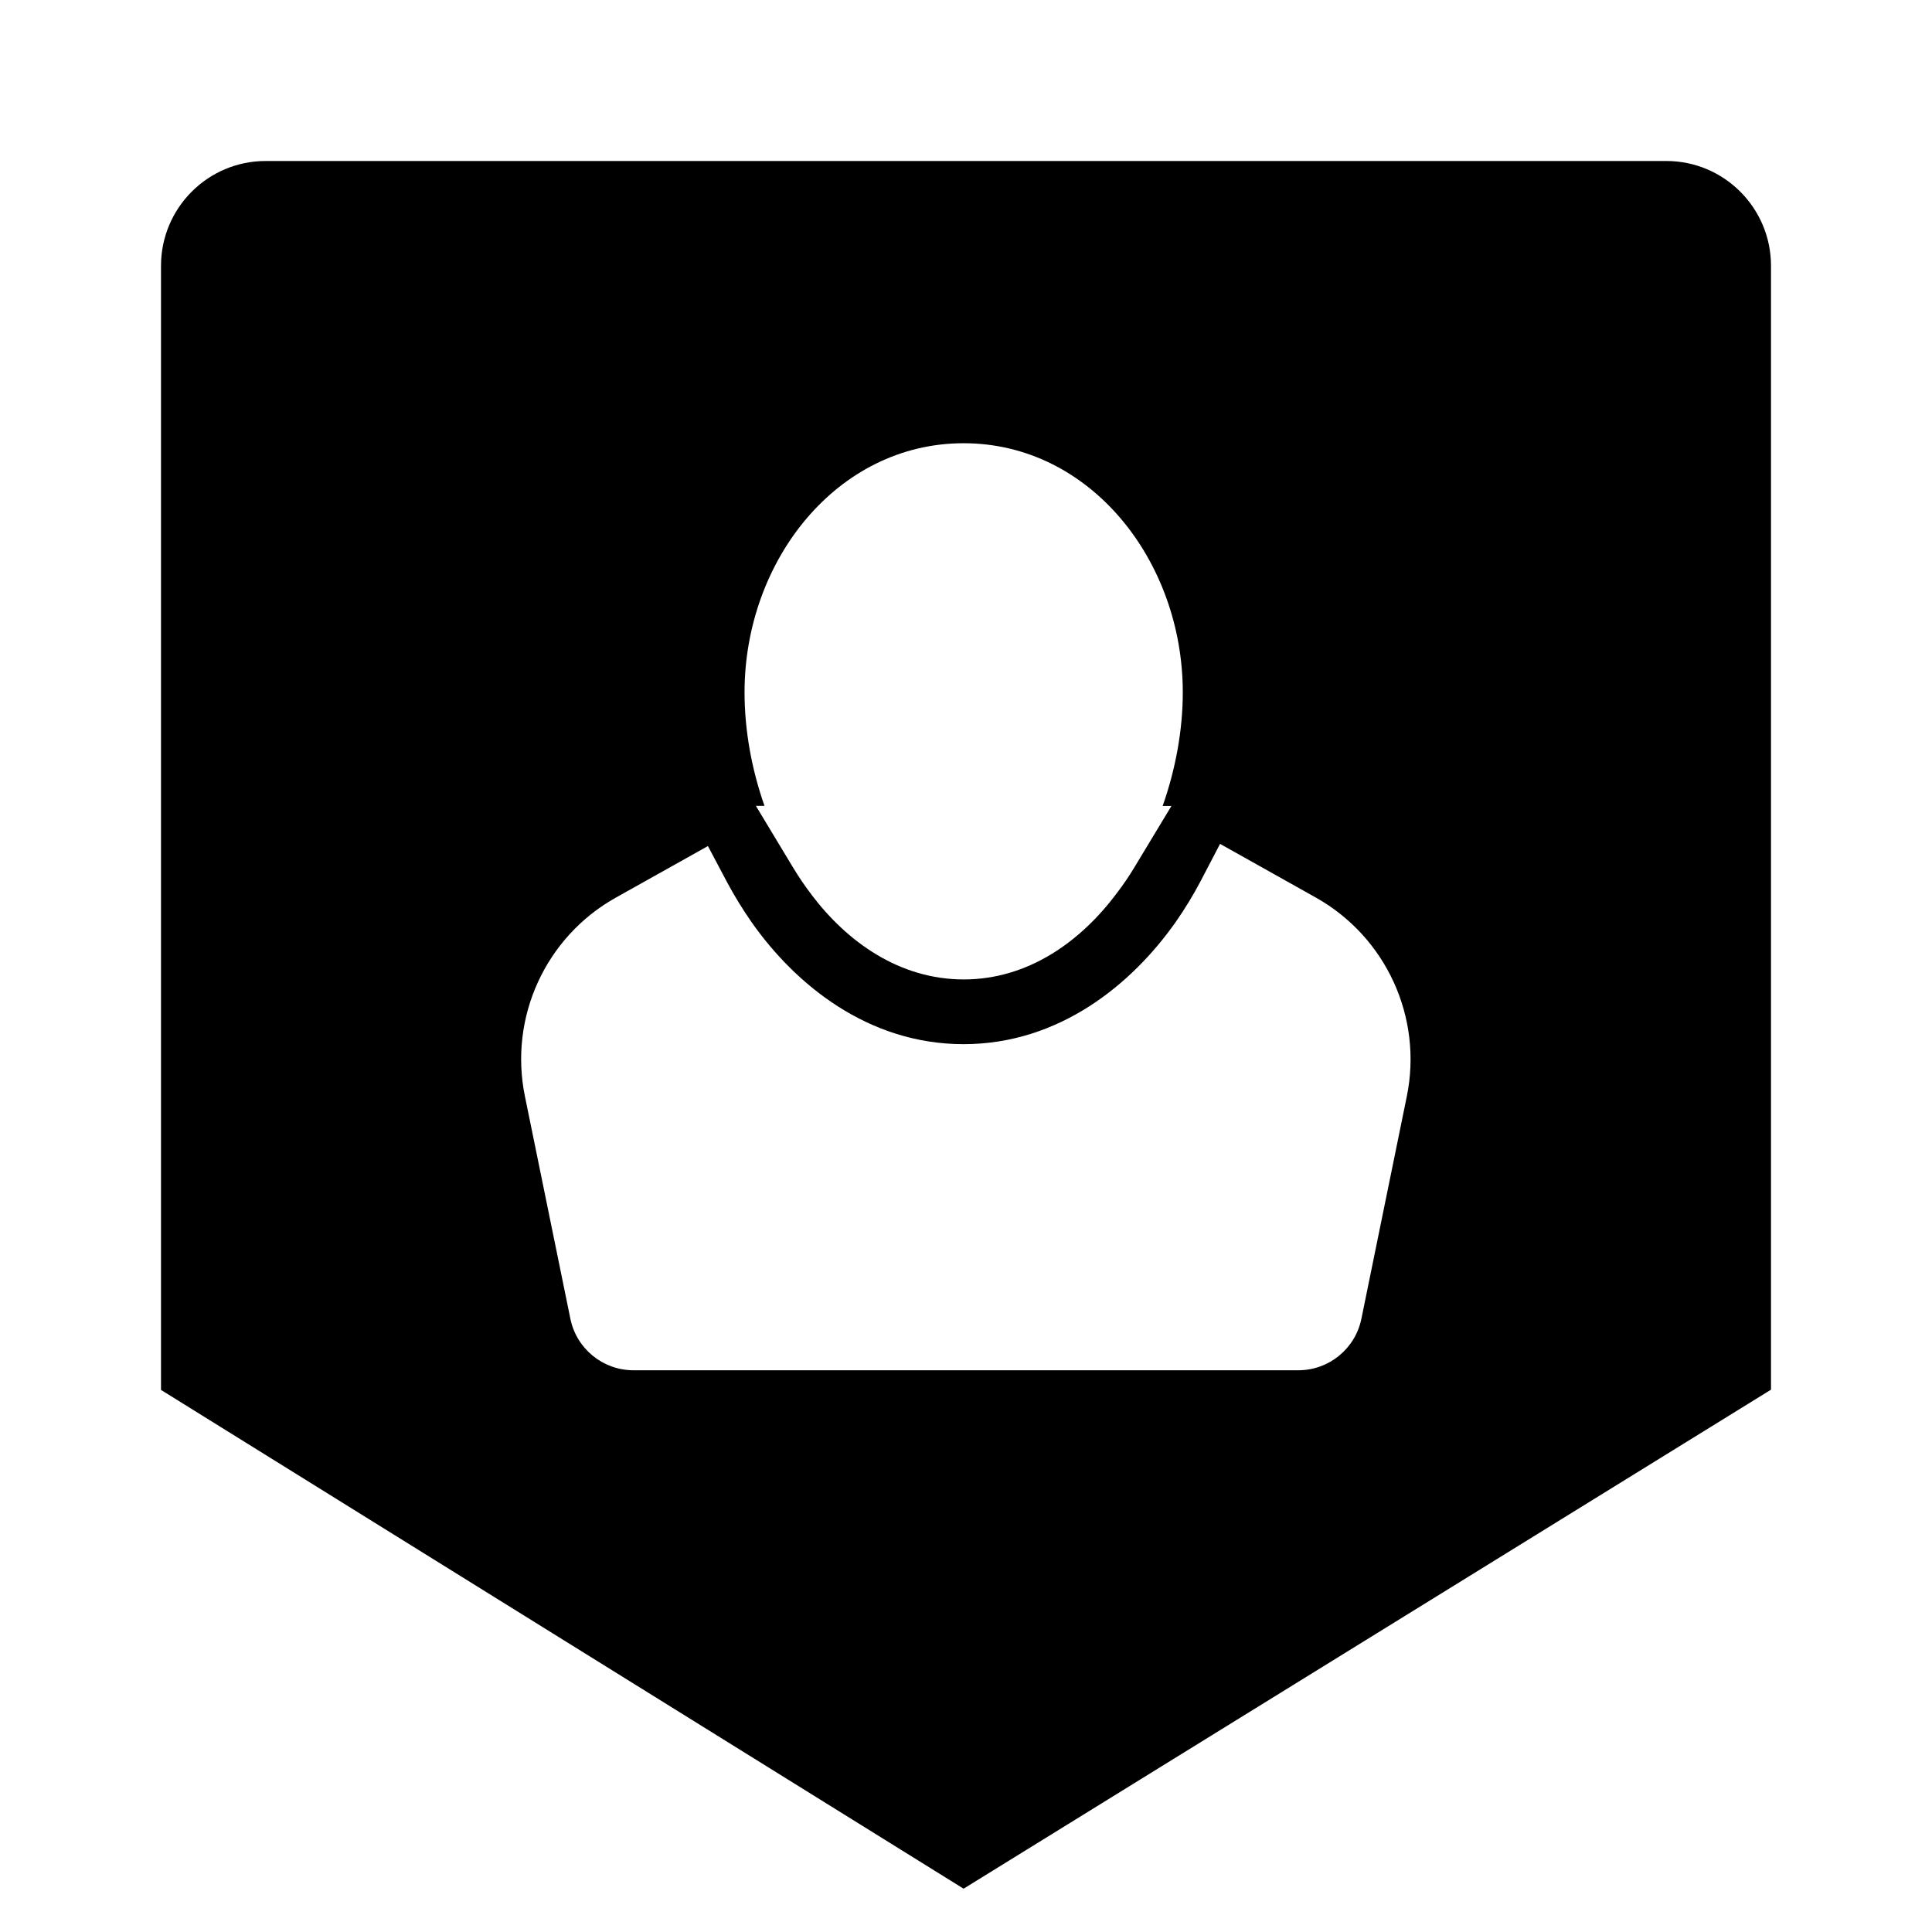
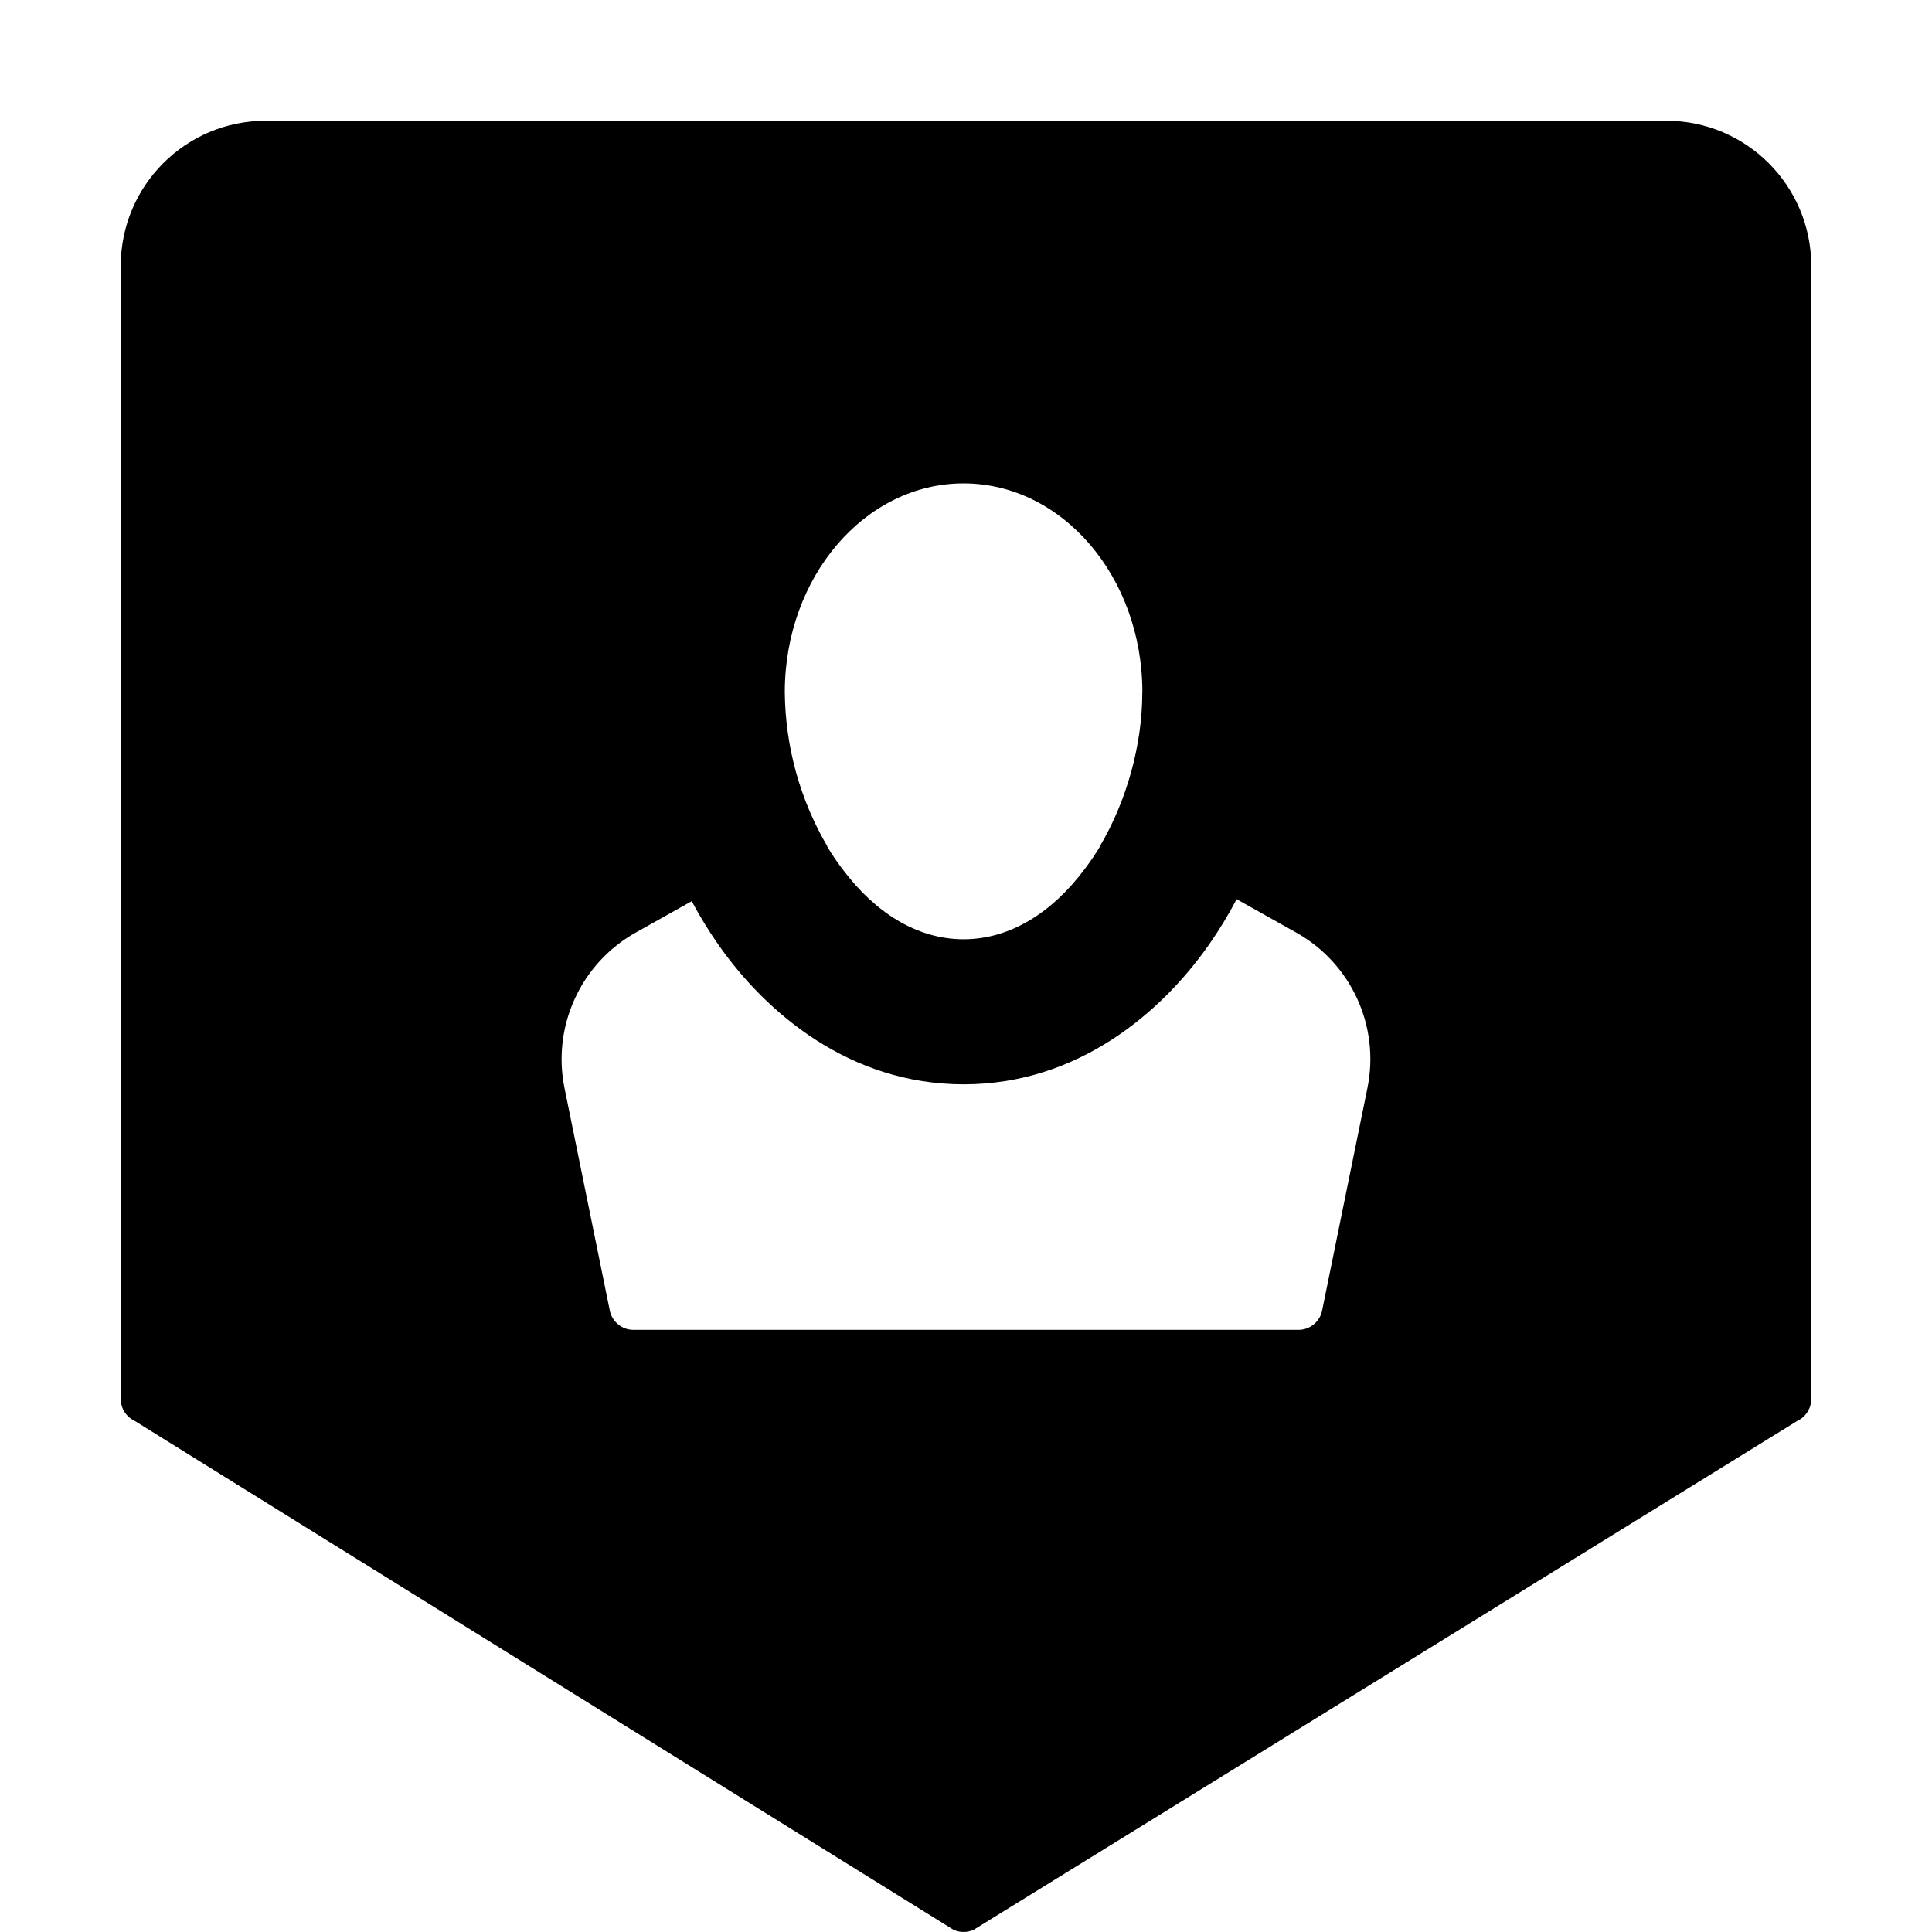
<svg xmlns="http://www.w3.org/2000/svg" width="24" height="24" viewBox="0 0 24 24">
+   <path d="M3.3 1.5c-.994 0-1.8.807-1.8 1.803v14.075a.3.3 0 0 0 .172.272l10.17 6.321a.3.3 0 0 0 .256 0l10.23-6.321a.3.3 0 0 0 .172-.272V3.303c0-.996-.806-1.803-1.8-1.803zm10.89 7.101c0 .654-.194 1.349-.527 1.912h.003q-.09.15-.195.287c-.387.518-.907.868-1.501.868-.589 0-1.104-.343-1.49-.853a3 3 0 0 1-.206-.302h.003A3.86 3.86 0 0 1 9.749 8.6c0-1.433.994-2.595 2.22-2.595 1.228 0 2.222 1.162 2.222 2.595m-2.22 4.87c1.414 0 2.45-.885 3.043-1.729q.19-.27.348-.571l.74.415a1.8 1.8 0 0 1 .884 1.934l-.562 2.76a.3.3 0 0 1-.294.241h-8.26a.3.3 0 0 1-.295-.24l-.562-2.761c-.157-.769.2-1.55.884-1.934l.696-.39q.152.286.335.546c.592.844 1.628 1.729 3.043 1.729" />
  <path d="M3.3 2h17.4c.717 0 1.3.583 1.3 1.303v13.96l-10.03 6.199L2 17.266V3.303C2 2.583 2.583 2 3.3 2Zm11.618 8.939q-.143.272-.314.516c-.542.77-1.444 1.516-2.634 1.516s-2.093-.745-2.634-1.516a5 5 0 0 1-.303-.494l-.239-.451-.446.25-.697.39a2.3 2.3 0 0 0-1.13 2.47l.564 2.76a.8.8 0 0 0 .783.642h8.26a.8.8 0 0 0 .784-.641l.564-2.762c.2-.98-.257-1.979-1.13-2.469l-.74-.415-.45-.252zM11.97 5.506c-1.573 0-2.721 1.461-2.721 3.095 0 .47.088.956.248 1.41H9.39l.457.758q.108.18.235.346v.001c.444.586 1.091 1.05 1.889 1.051.805 0 1.457-.475 1.901-1.07q.12-.156.223-.328l.457-.757h-.109c.16-.455.25-.94.25-1.411 0-1.634-1.15-3.095-2.722-3.095Z" />
</svg>
